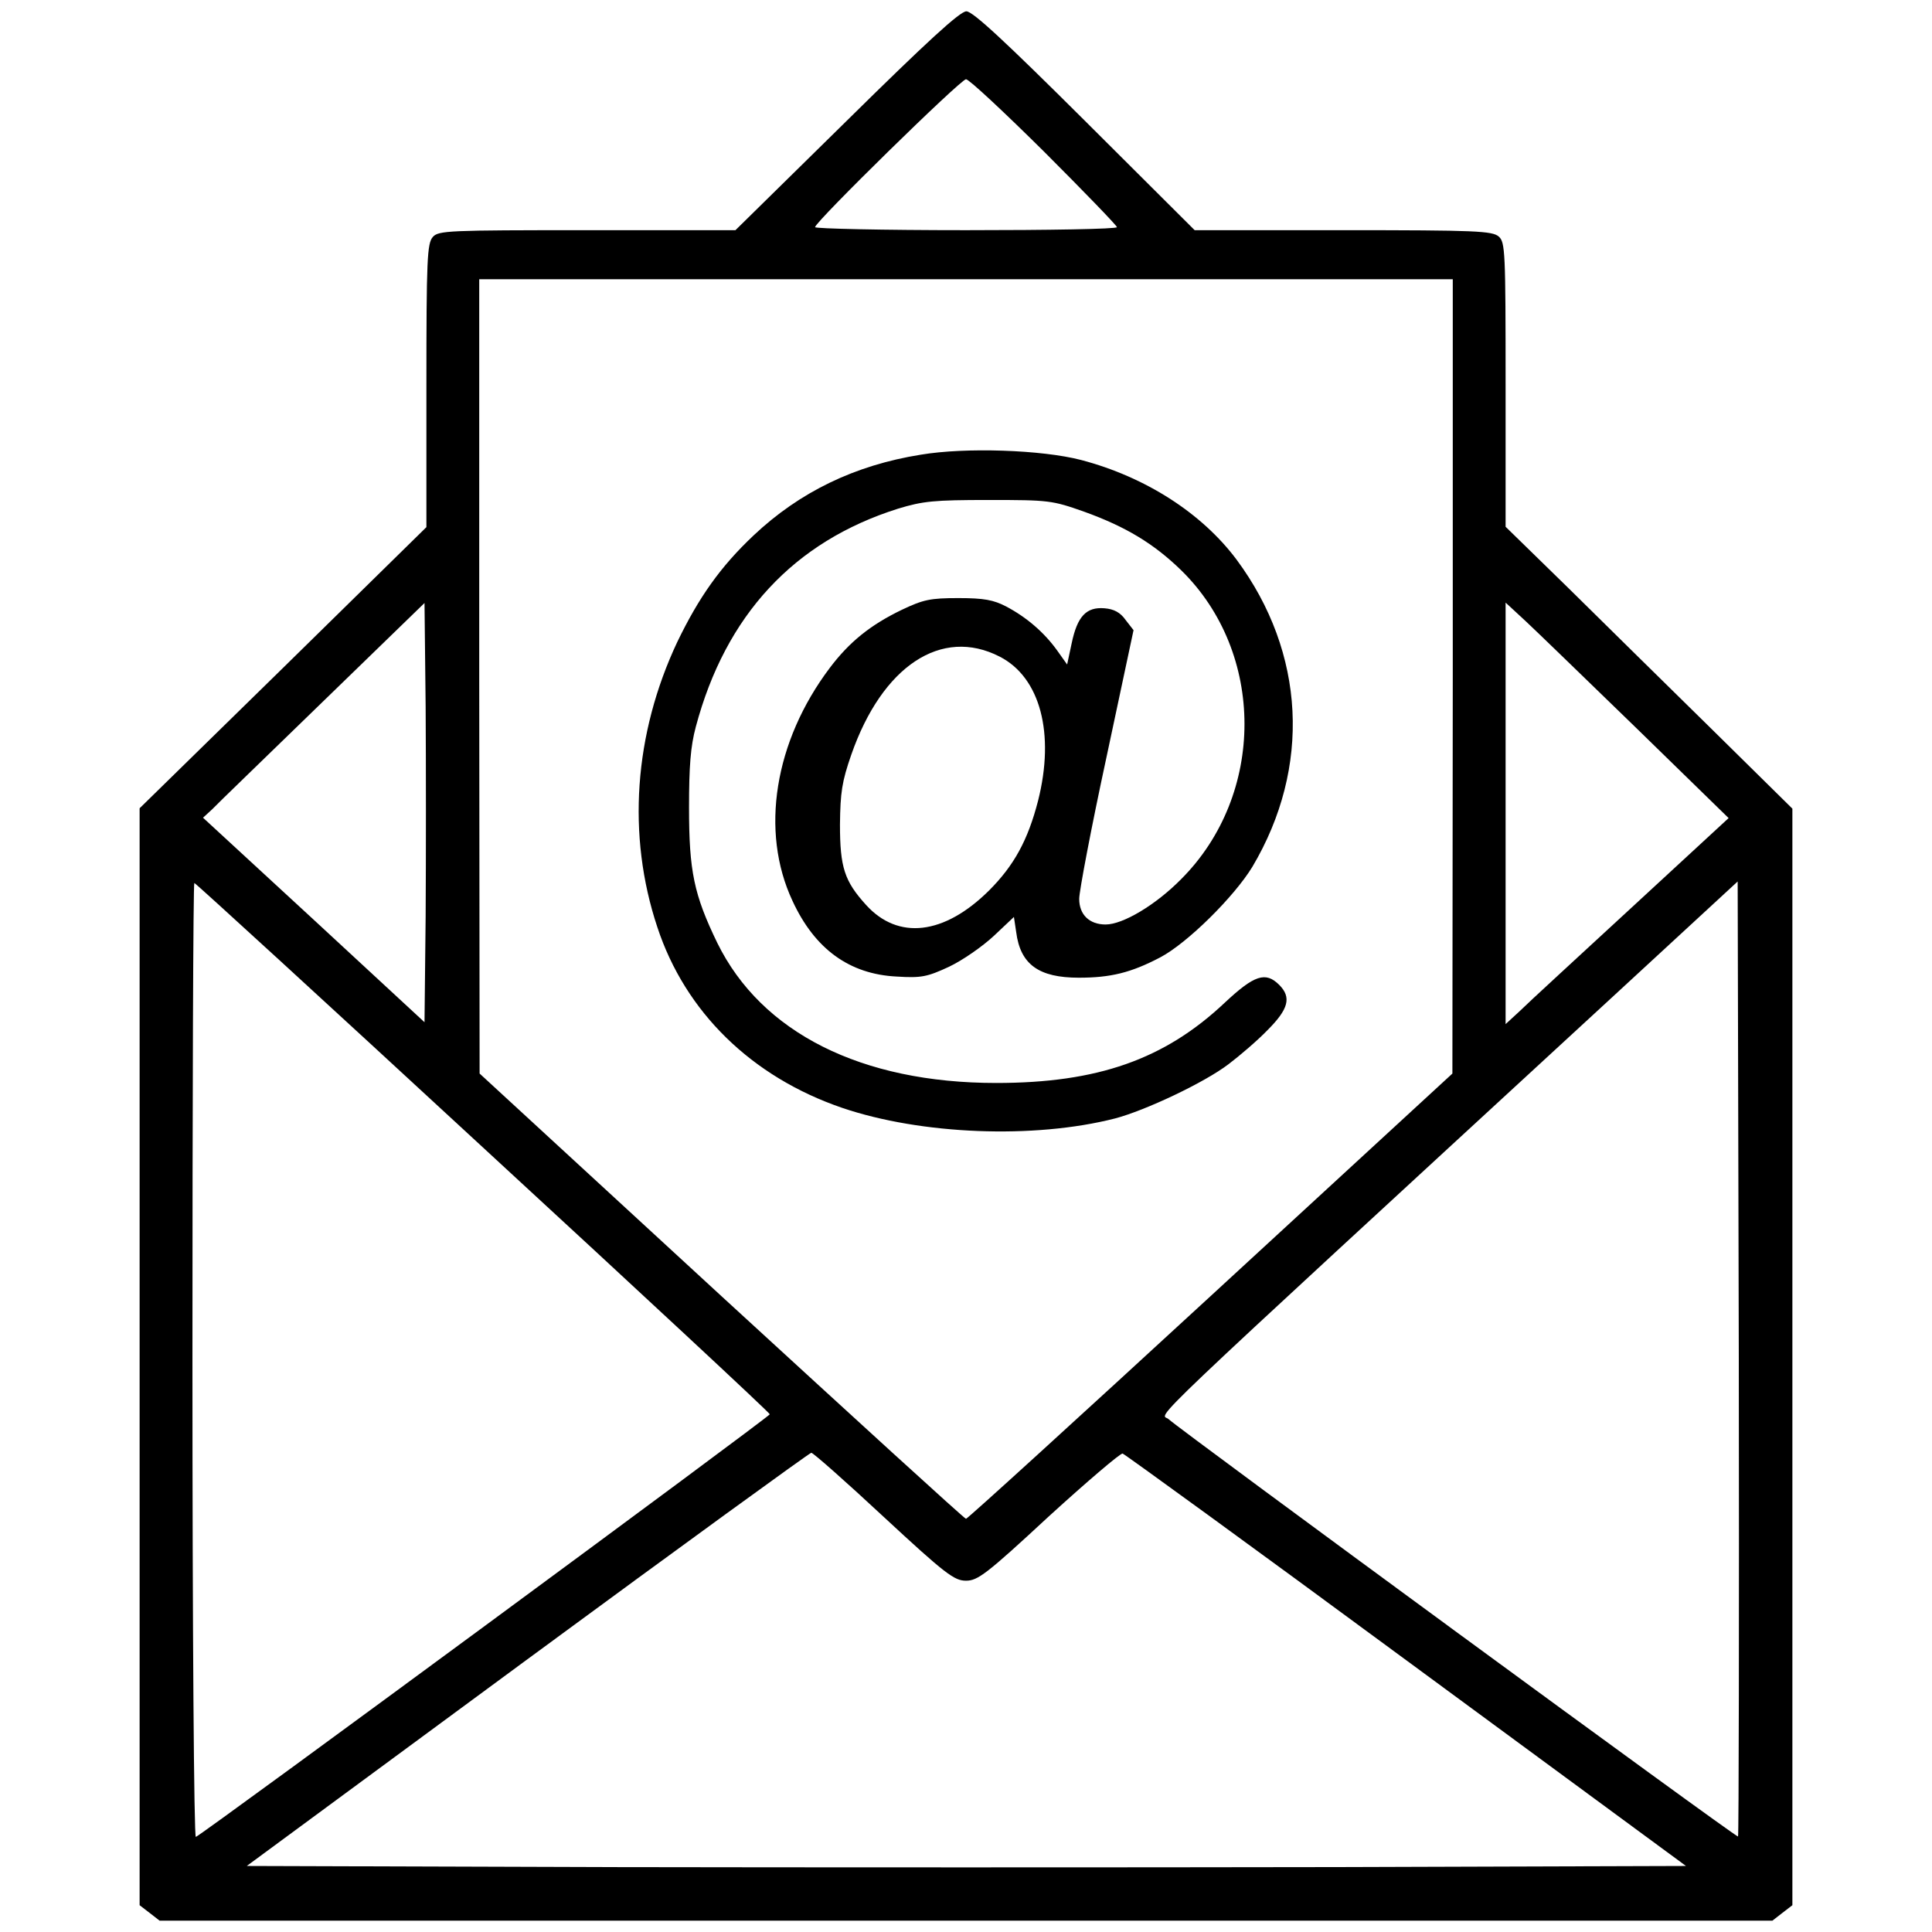
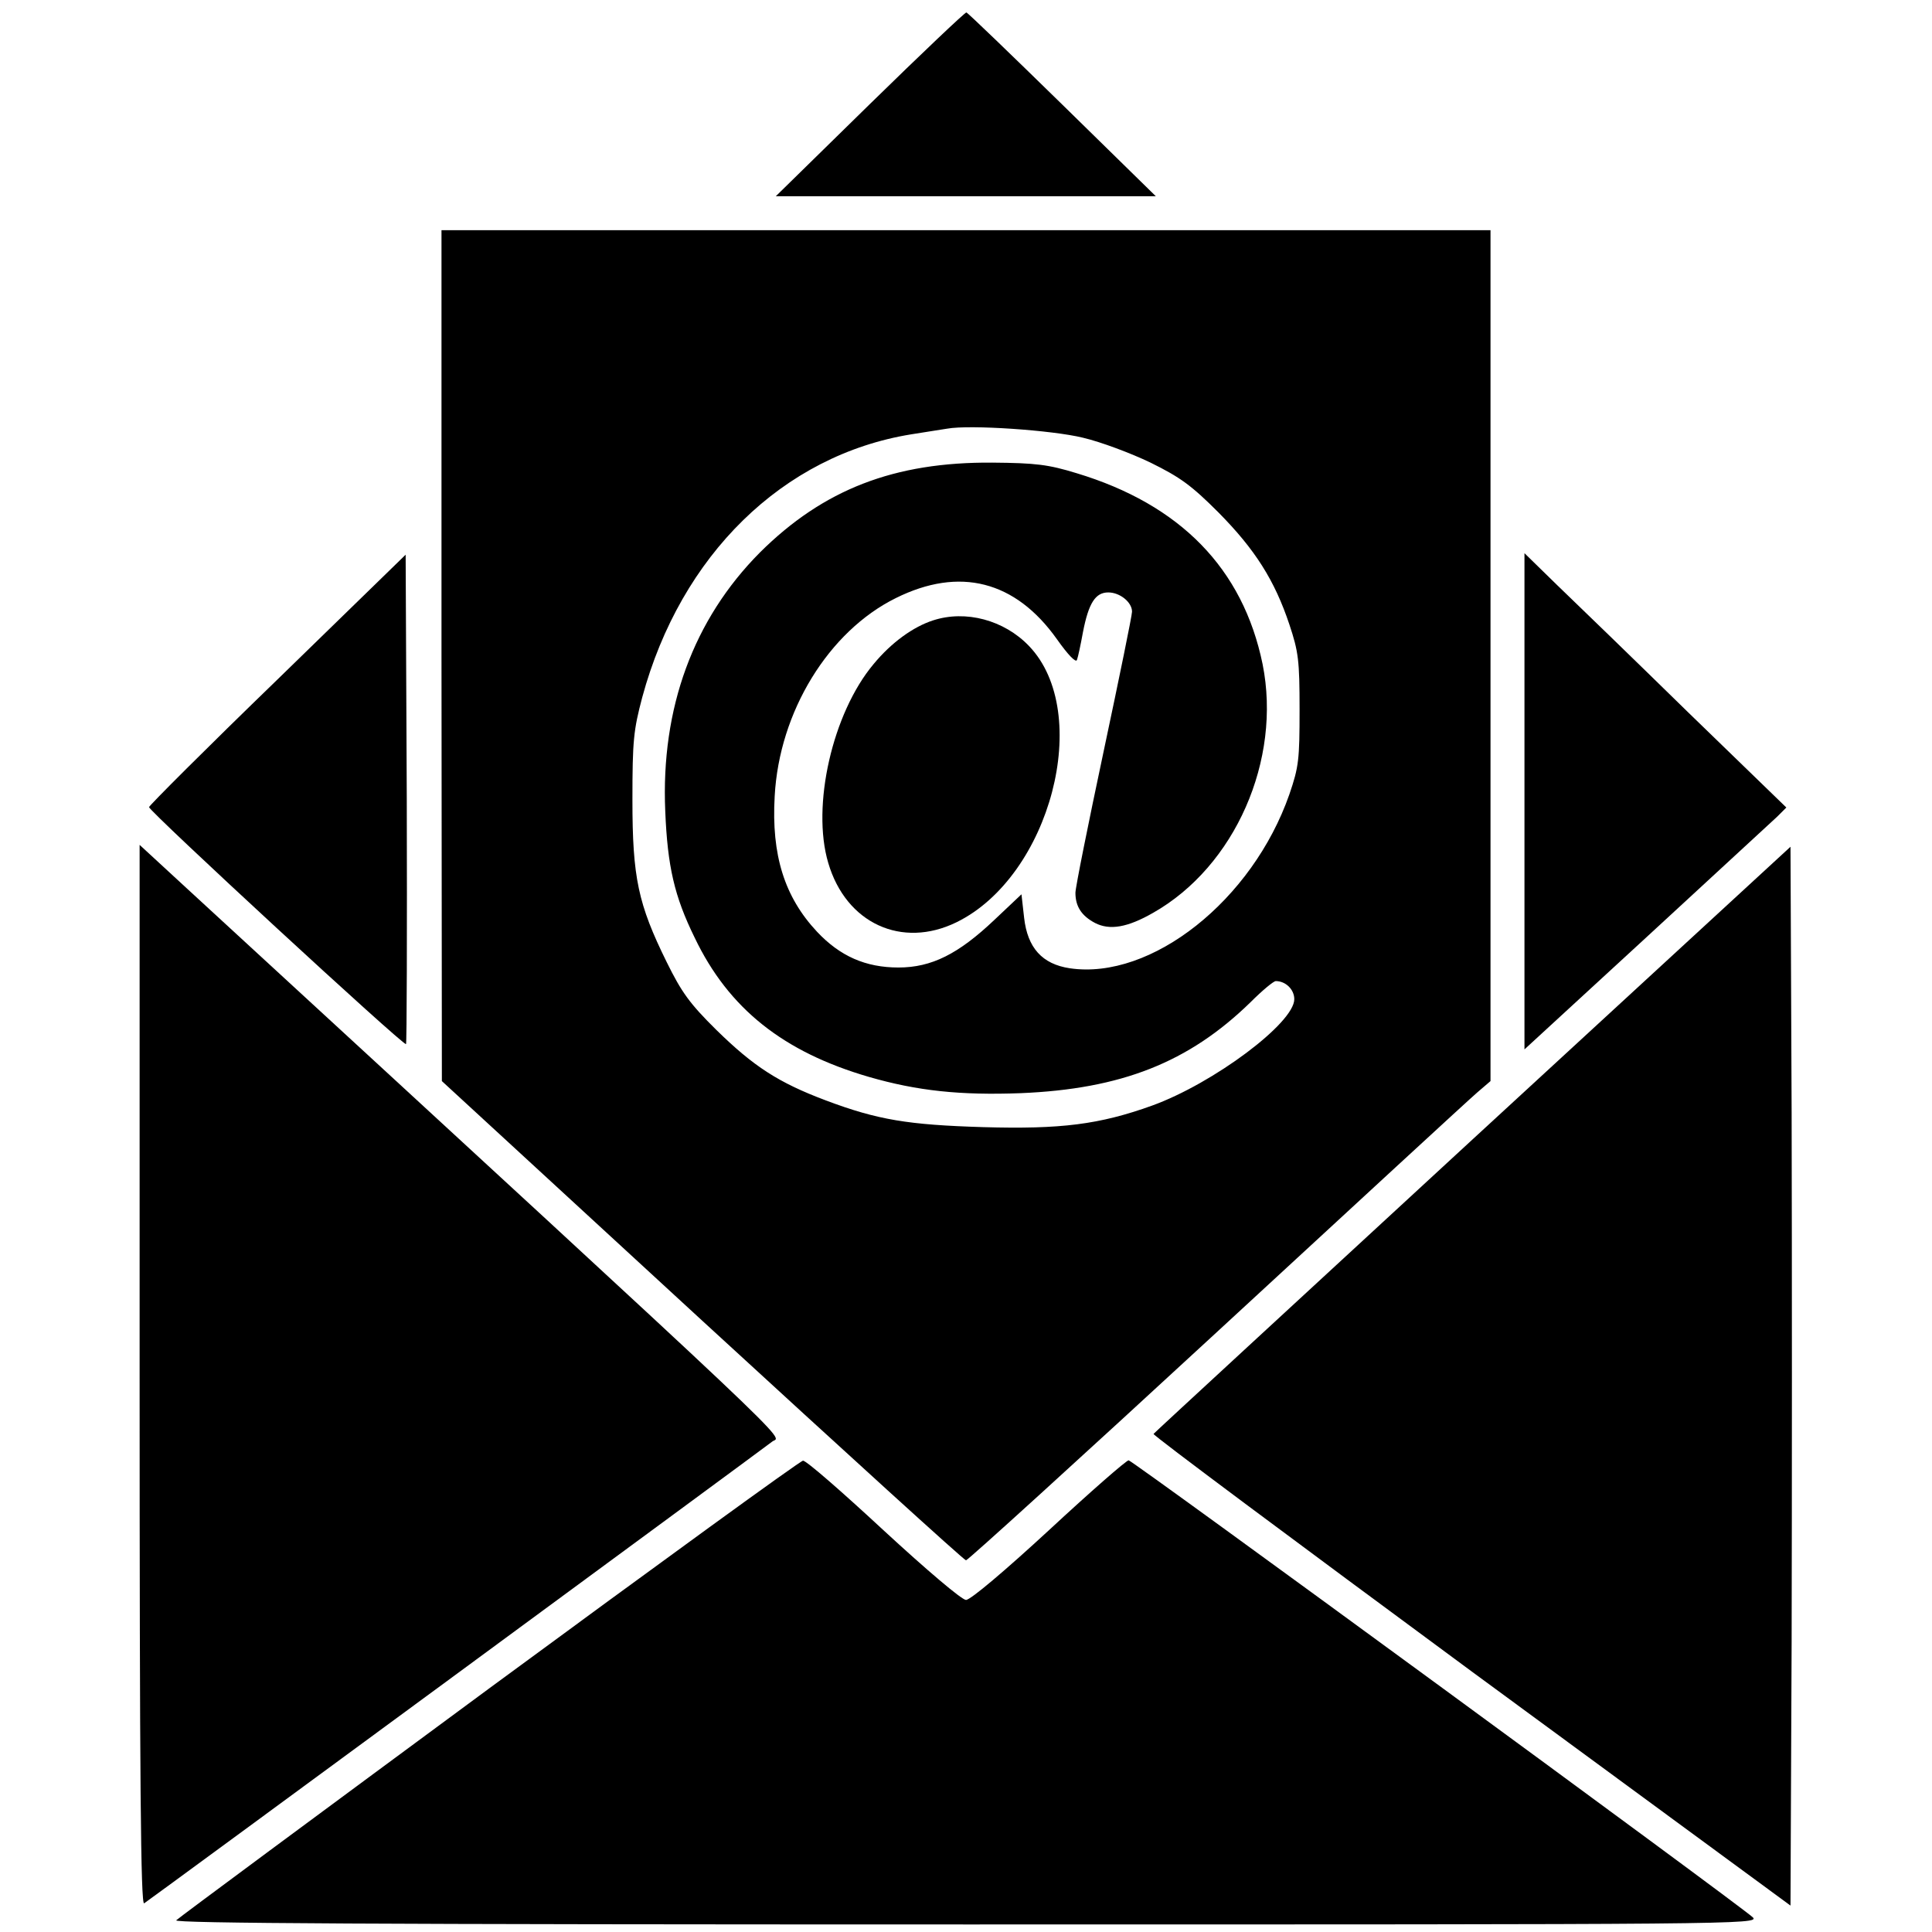
<svg xmlns="http://www.w3.org/2000/svg" version="1.0" width="512pt" height="512pt" viewBox="0 0 512 512" preserveAspectRatio="xMidYMid meet">
  <g transform="translate(0,512) scale(0.1,-0.1)" fill="current" stroke="none">
-     <path d="M2244 4800 l-295 -290 -393 0 c-368 0 -394 -1 -409 -18 -15 -17 -17 -59 -17 -394 l0 -375 -380 -373 -380 -372 0 -1453 0 -1454 26 -20 27 -21 2137 0 2137 0 27 21 26 20 0 1453 0 1453 -212 209 c-117 115 -288 283 -380 374 l-168 164 0 377 c0 351 -1 377 -18 392 -17 15 -60 17 -412 17 l-394 0 -291 290 c-212 211 -297 290 -314 290 -17 0 -104 -80 -317 -290z m523 -82 c106 -106 193 -196 193 -200 0 -5 -180 -8 -400 -8 -220 0 -400 4 -400 8 0 14 386 392 400 392 8 0 101 -87 207 -192z m1083 -1390 l-1 -1053 -641 -590 c-352 -324 -644 -590 -648 -590 -4 0 -295 266 -648 590 l-641 590 -1 1053 0 1052 1290 0 1290 0 0 -1052z m-2722 -637 l-3 -280 -293 271 -294 271 24 22 c12 13 145 141 293 285 l270 262 3 -275 c1 -152 1 -402 0 -556z m3210 498 l243 -237 -258 -238 c-142 -131 -275 -253 -295 -273 l-38 -35 0 558 0 559 53 -49 c28 -26 161 -155 295 -285z m-3058 -1110 c418 -385 760 -703 760 -707 -1 -7 -1504 -1114 -1521 -1120 -5 -2 -9 551 -9 1262 0 696 2 1266 5 1266 3 0 347 -315 765 -701z m3326 -1826 c-4 -4 -1478 1077 -1509 1106 -20 20 -120 -75 1173 1116 l335 309 3 -1264 c1 -695 0 -1265 -2 -1267z m-2264 847 c164 -152 187 -169 218 -169 31 0 54 17 219 170 102 93 190 168 196 167 6 -2 345 -248 752 -548 l741 -545 -954 -3 c-525 -1 -1383 -1 -1907 0 l-953 3 744 548 c409 301 748 547 752 547 5 0 91 -76 192 -170z" />
-     <path d="M2440 3915 c-175 -28 -321 -99 -443 -214 -88 -83 -145 -164 -202 -282 -115 -244 -134 -513 -53 -756 74 -225 250 -397 490 -479 209 -71 508 -83 723 -28 80 21 237 95 301 144 29 22 76 62 103 90 56 56 64 87 31 120 -36 36 -66 26 -144 -47 -160 -151 -338 -213 -606 -213 -357 0 -622 133 -739 371 -62 128 -75 190 -75 359 0 109 4 162 18 214 79 296 260 491 536 578 66 20 95 23 240 23 160 0 168 -1 253 -31 111 -40 185 -85 257 -155 224 -219 224 -595 0 -819 -67 -68 -154 -120 -200 -120 -43 0 -70 26 -70 68 0 20 32 189 72 374 l72 338 -21 27 c-14 20 -31 29 -56 31 -48 4 -72 -21 -87 -93 l-12 -56 -27 38 c-34 47 -80 87 -135 116 -33 17 -58 22 -126 22 -75 0 -93 -4 -150 -31 -83 -40 -139 -85 -191 -154 -147 -195 -185 -433 -99 -617 59 -128 151 -195 277 -201 64 -4 80 -1 138 26 36 17 89 54 119 82 l53 50 6 -40 c11 -86 60 -121 166 -121 84 0 138 13 216 54 72 38 196 161 244 240 156 263 141 567 -42 814 -92 123 -241 219 -412 264 -104 27 -306 34 -425 14z m209 -535 c108 -55 147 -204 102 -382 -27 -105 -64 -172 -130 -238 -119 -118 -241 -132 -326 -38 -57 63 -69 99 -69 213 1 85 5 113 30 185 82 235 239 339 393 260z" />
+     <path d="M2305 4844 l-249 -244 503 0 504 0 -248 243 c-136 133 -250 243 -254 244 -3 1 -118 -108 -256 -243z" />
+     <path d="M1170 3383 l1 -1128 690 -635 c380 -349 694 -635 699 -635 5 0 304 272 665 605 361 333 671 619 690 635 l35 30 0 1128 0 1127 -1390 0 -1390 0 0 -1127z m1700 577 c47 -11 127 -41 179 -66 79 -39 108 -60 180 -132 97 -98 149 -180 188 -297 24 -72 27 -95 27 -225 0 -133 -2 -152 -27 -225 -98 -281 -366 -493 -582 -461 -73 11 -112 54 -121 134 l-7 62 -72 -68 c-95 -90 -166 -126 -254 -126 -87 0 -155 30 -216 95 -86 92 -121 203 -112 359 12 224 143 437 321 525 169 84 317 46 427 -109 29 -41 50 -63 53 -55 3 8 10 41 16 74 15 77 33 105 67 105 31 0 63 -26 63 -51 0 -10 -34 -176 -75 -369 -41 -193 -75 -362 -75 -376 0 -36 16 -61 52 -80 39 -20 86 -12 154 27 217 123 341 405 290 659 -52 253 -218 423 -493 506 -75 23 -108 27 -223 28 -260 2 -448 -71 -616 -238 -176 -177 -263 -412 -251 -686 6 -146 24 -225 78 -335 90 -188 235 -303 462 -369 128 -37 242 -49 402 -43 266 11 445 81 609 241 31 31 61 56 67 56 26 0 49 -22 49 -48 0 -63 -214 -223 -377 -282 -139 -50 -241 -63 -448 -57 -198 6 -279 19 -417 71 -125 47 -191 90 -289 186 -72 71 -93 101 -132 180 -76 154 -91 224 -91 430 0 158 3 185 26 272 102 377 373 642 713 697 39 6 81 13 95 15 60 11 279 -4 360 -24z" />
+     <path d="M2473 3476 c-53 -17 -111 -59 -158 -116 -109 -130 -165 -376 -120 -527 47 -160 195 -228 340 -157 249 122 362 555 192 732 -66 69 -168 96 -254 68z" />
+     <path d="M735 3319 c-187 -181 -340 -334 -340 -338 0 -11 675 -634 681 -628 2 2 3 295 2 650 l-3 647 -340 -331z" />
+     <path d="M4040 2996 l0 -657 323 297 c177 163 333 307 347 320 l24 24 -260 252 c-142 139 -299 291 -347 337 l-87 85 0 -658z" />
+     <path d="M370 1475 c0 -1081 3 -1404 12 -1399 13 8 1630 1197 1665 1224 23 18 118 -71 -1549 1463 l-128 118 0 -1406z" />
+     <path d="M3903 2101 c-463 -427 -844 -778 -846 -781 -3 -3 376 -285 841 -628 l847 -622 3 699 c1 385 1 1016 0 1403 l-3 704 -842 -775z" />
+     <path d="M1297 646 c-450 -332 -823 -608 -830 -615 -8 -8 525 -11 2093 -11 2050 0 2104 0 2085 19 -38 35 -1644 1211 -1654 1211 -6 0 -101 -83 -211 -185 -116 -107 -208 -185 -220 -185 -11 0 -103 78 -219 185 -110 102 -205 185 -213 184 -7 0 -381 -272 -831 -603z" />
  </g>
</svg>
